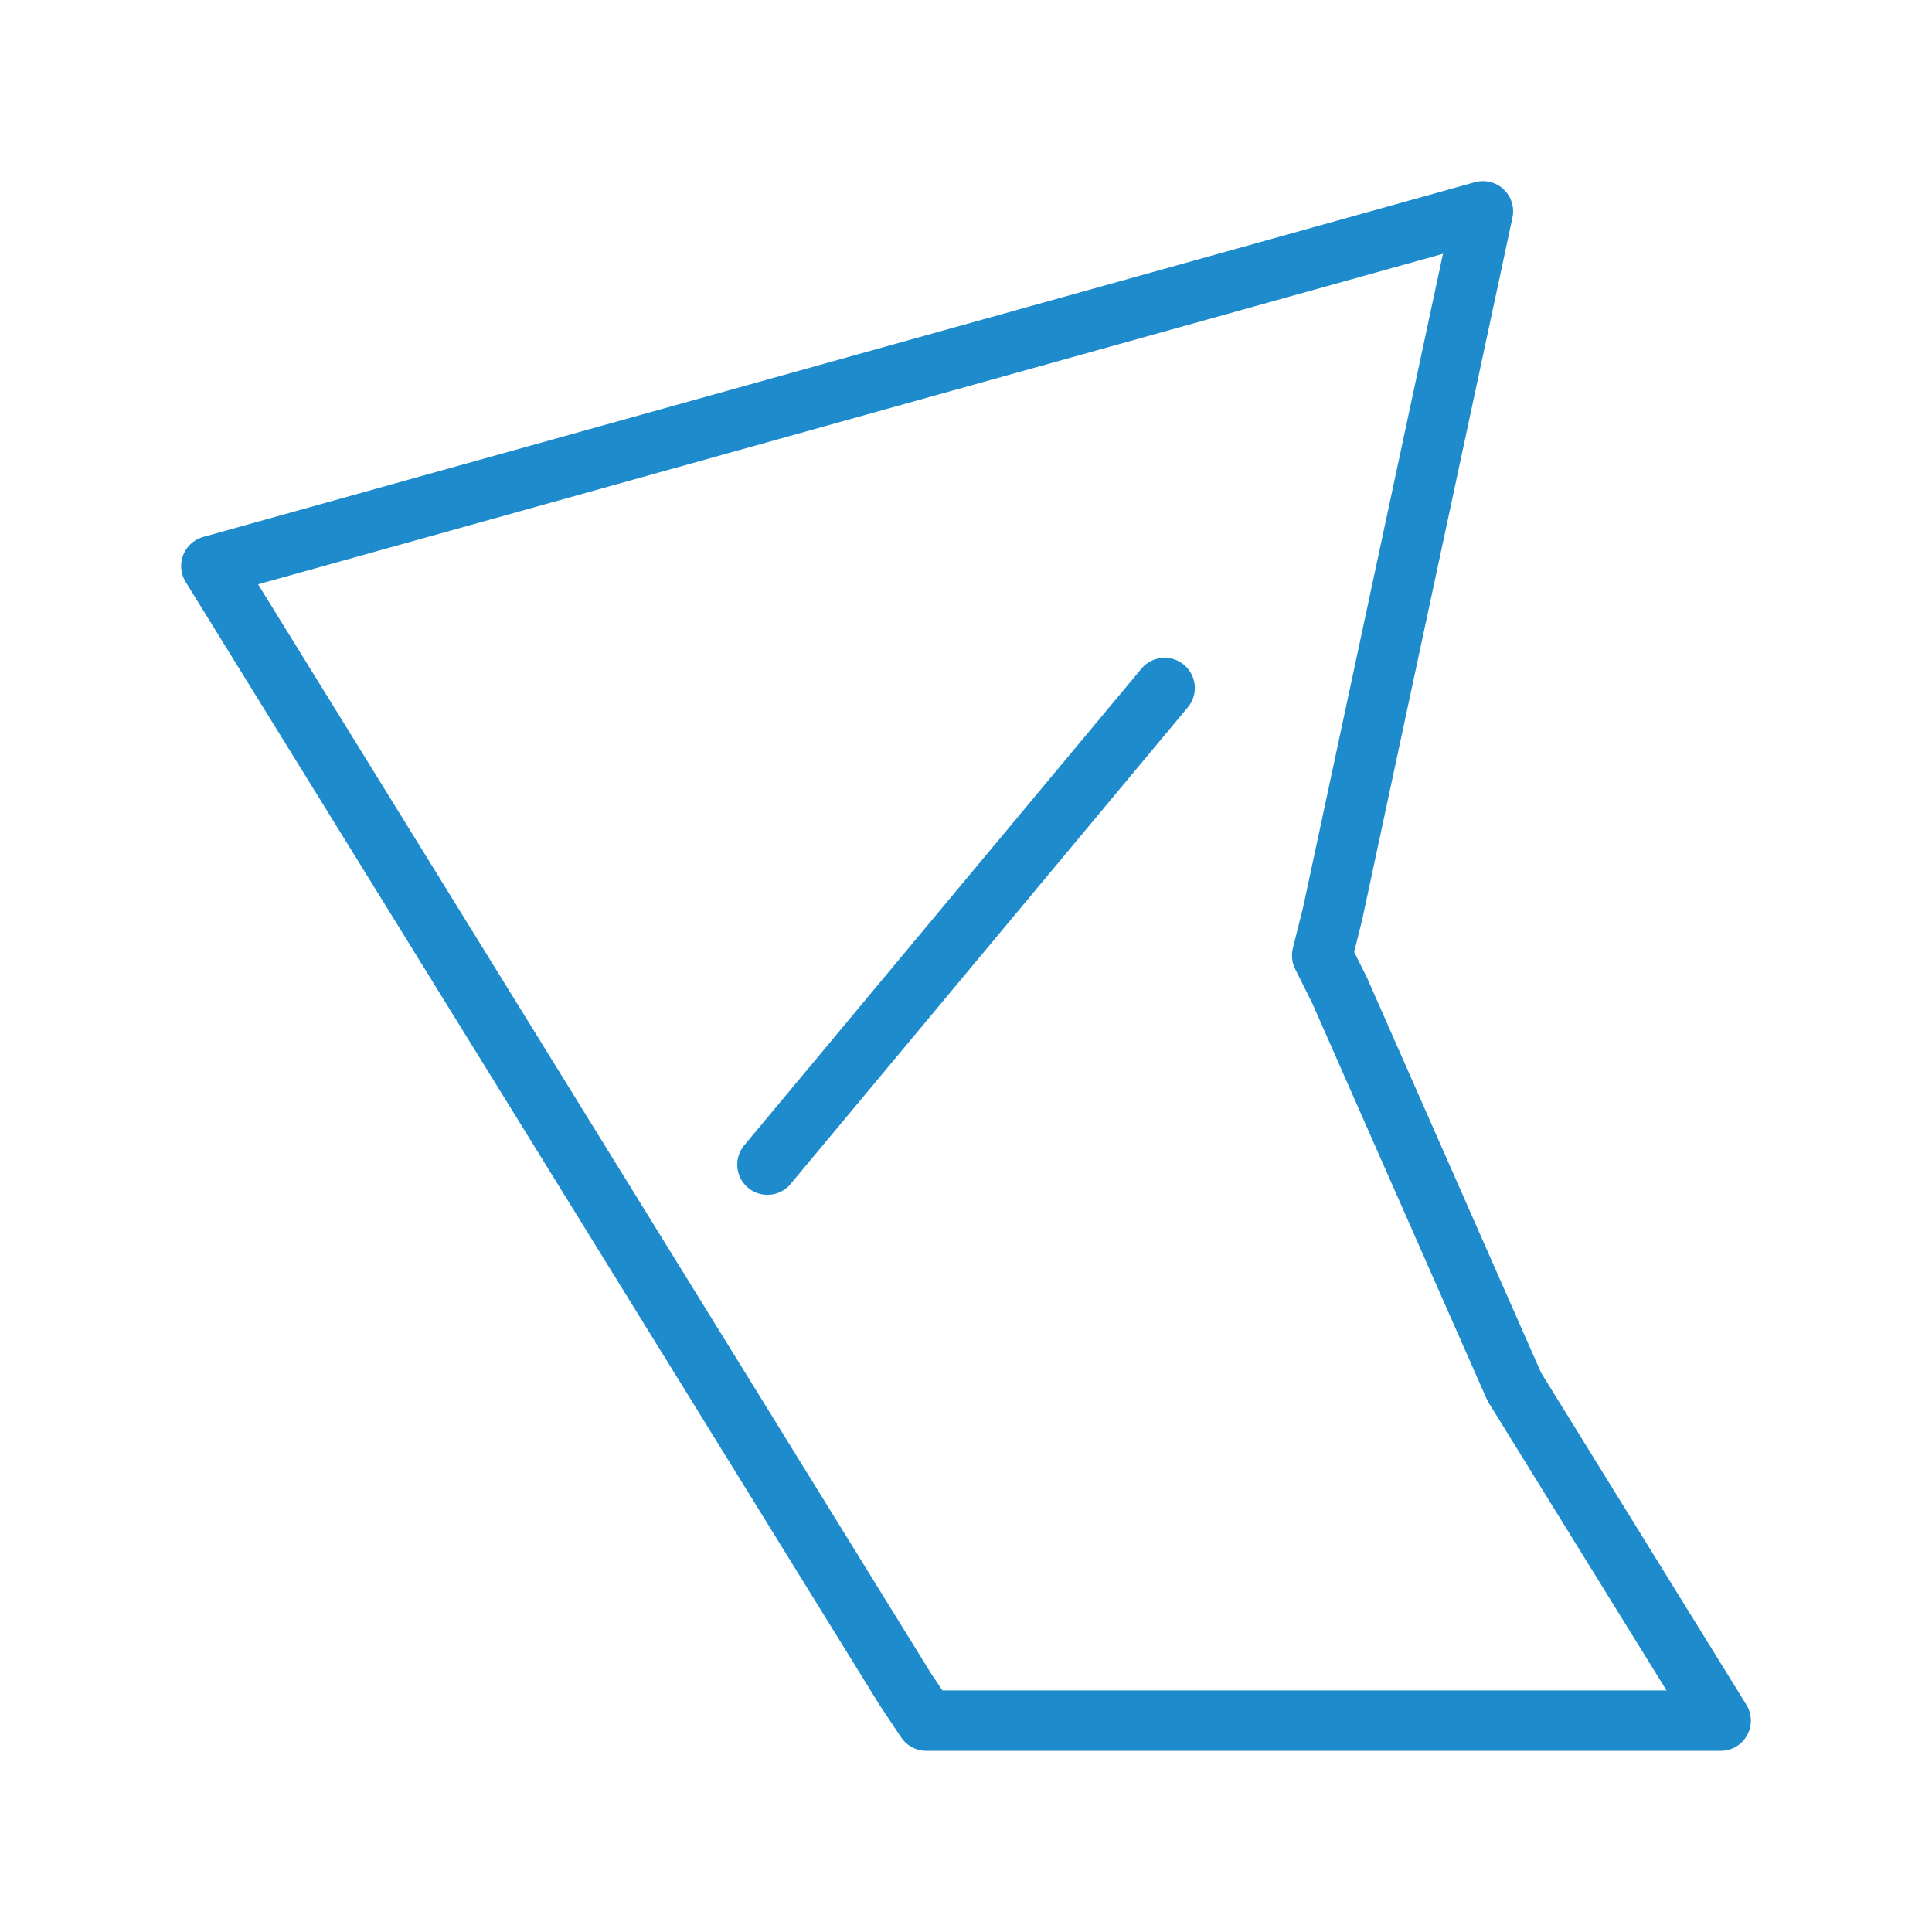
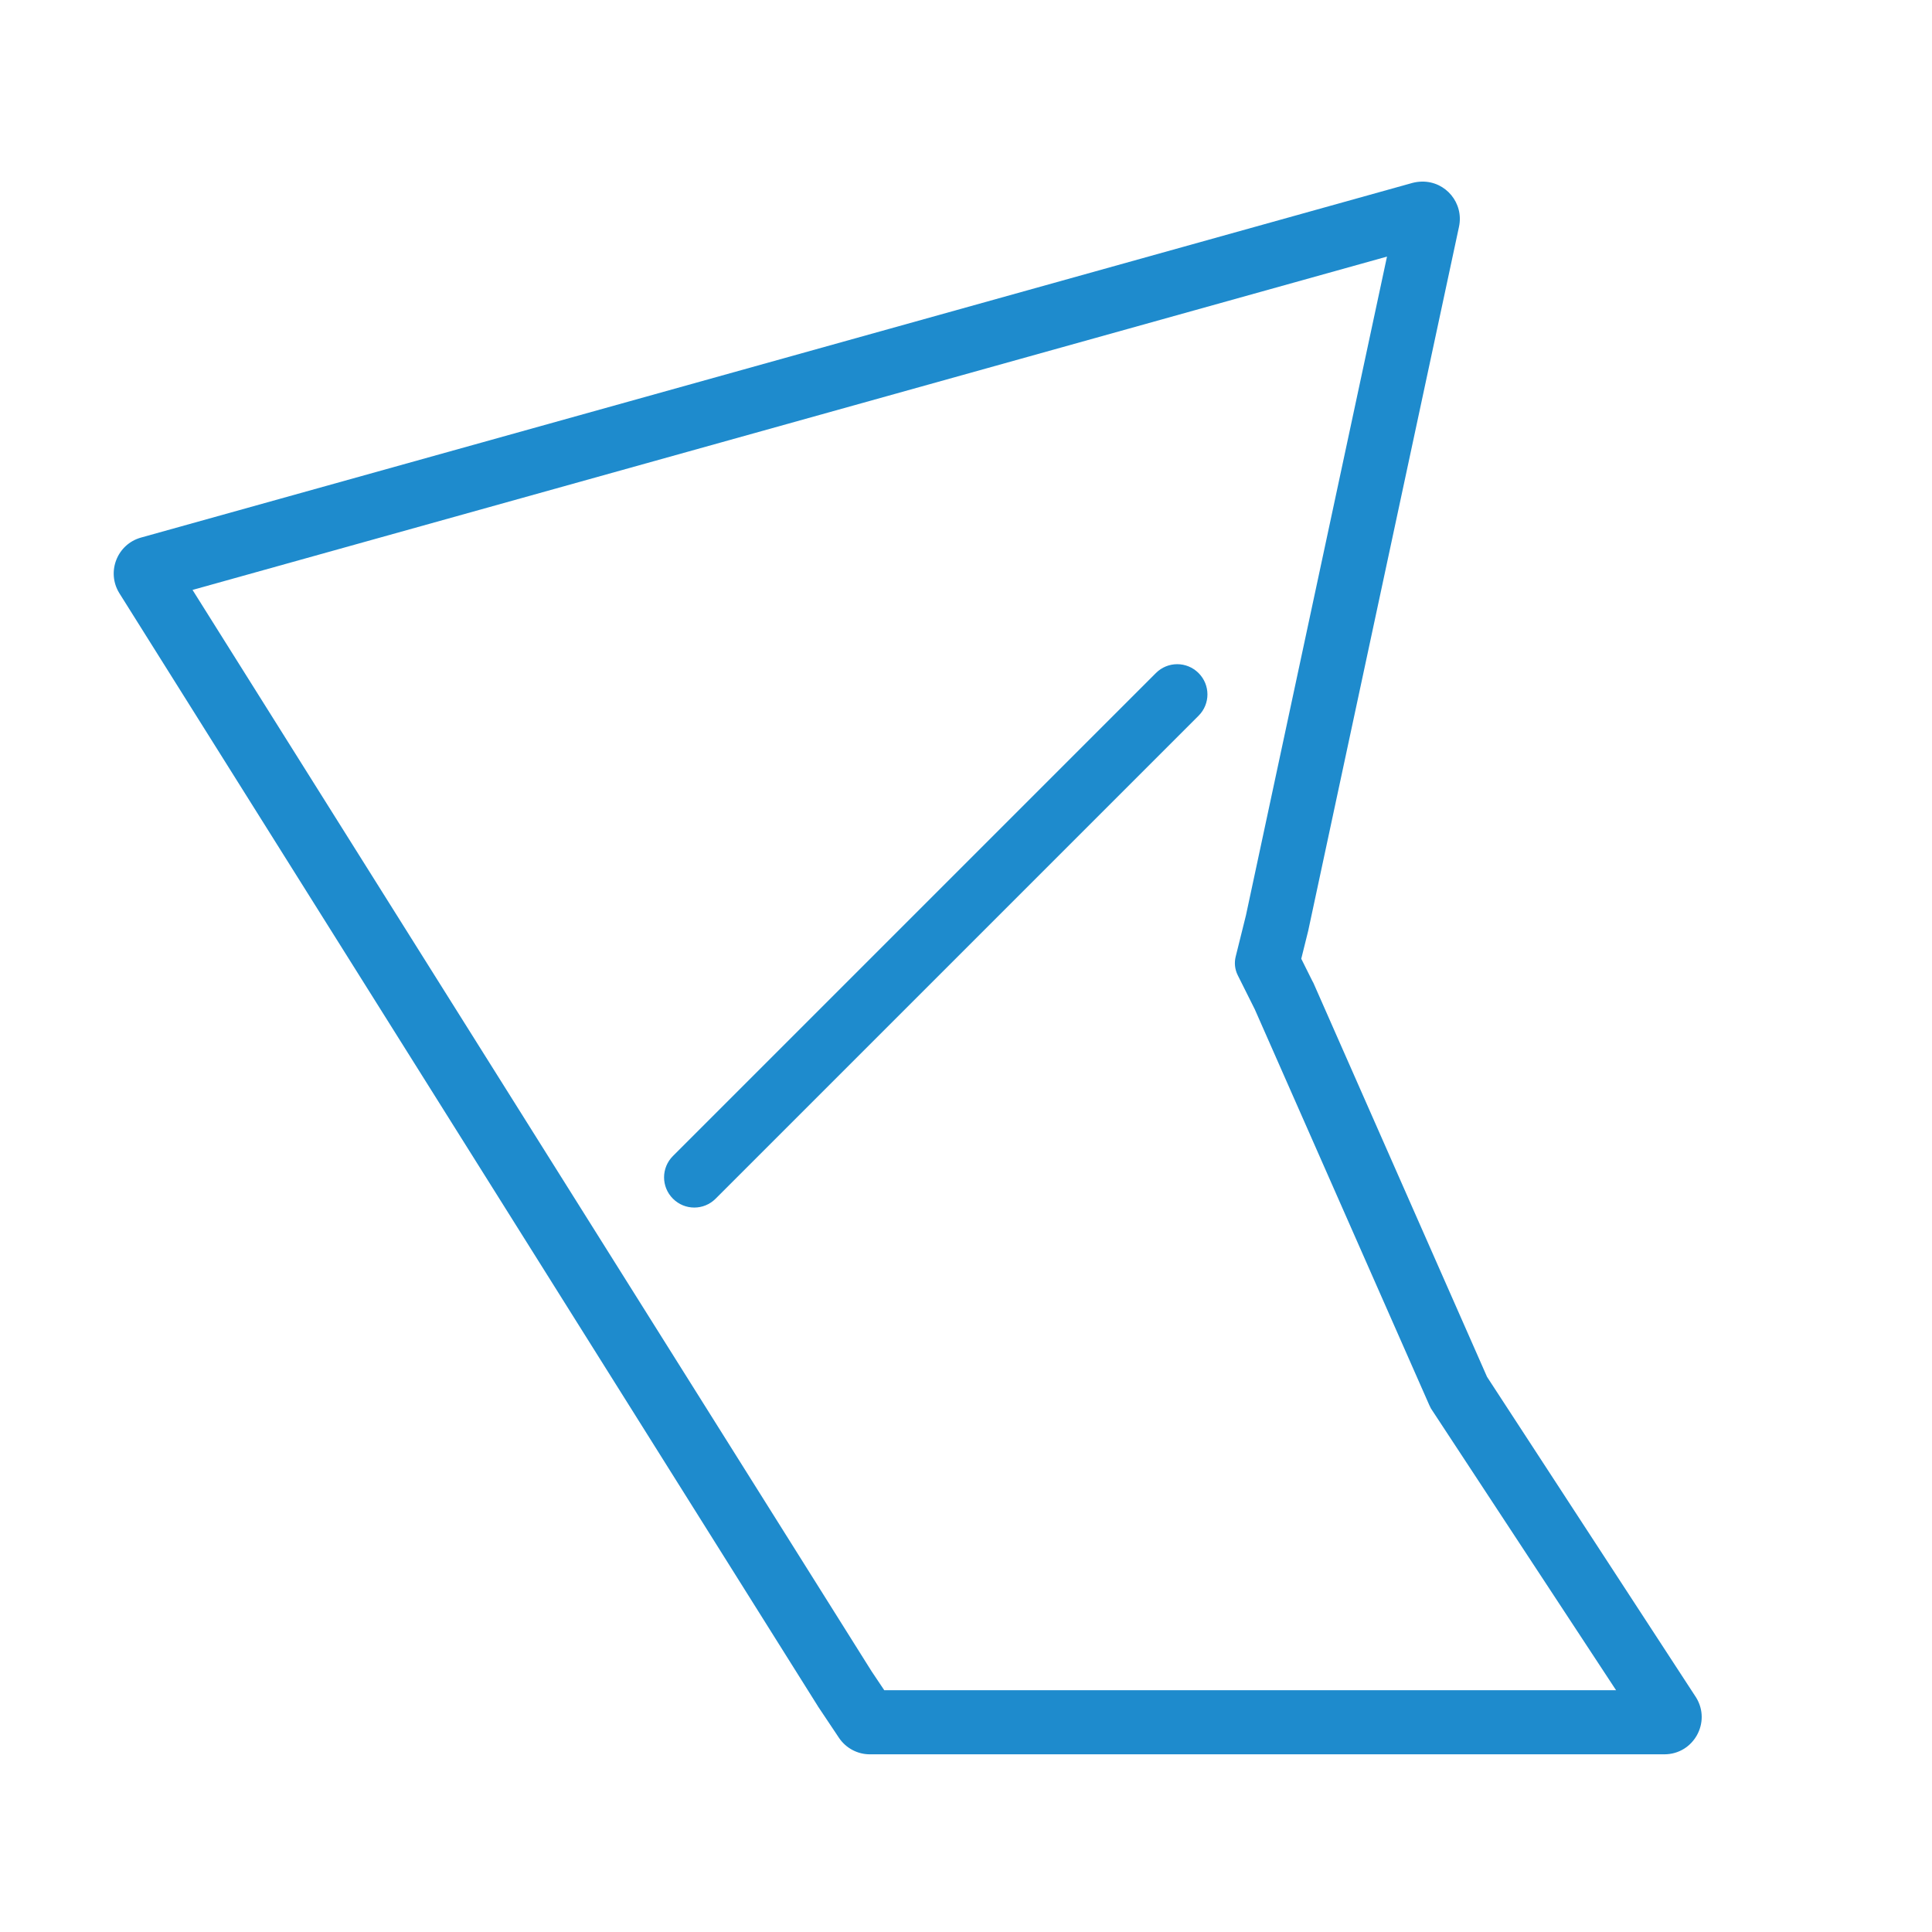
<svg xmlns="http://www.w3.org/2000/svg" viewBox="0 0 32 32">
-   <g fill="none" stroke="#1e8bcd" stroke-linecap="round" stroke-linejoin="round" stroke-width="1">
-     <path d="m24.562 3.5-21.062 5.875 11.496 18.606.346.518h13.158l-3.419-5.53-2.894-6.567-.288-.576.173-.691z" />
-     <path d="m12.711 19.29 6.579-7.895" />
+   <g fill="#1e8bcd">
+     <path d="m23.551 3.008c-.052.001-.104.008-.154.021l-21.062 5.875c-.396.111-.575.57-.359.92l11.562 18.422c.004.007.008.013.012.02l.346.518c.115.171.308.274.514.273h13.158c.483-.001.778-.53.525-.941l-3.463-5.311-2.877-6.527c-.004-.009-.009-.017-.014-.025l-.186-.373.117-.471c.001-.006.003-.013.004-.02l2.492-11.635c.082-.389-.218-.753-.615-.746zm-.578 1.242-2.336 10.91-.17.684c-.026.103-.014.212.033.307l.283.566 2.891 6.557c.008.019.017.037.027.055l3.066 4.666h-12.121l-.209-.312-11.248-17.912z" />
+     <path d="m19.852 11.148c.196.196.196.511 0 .707l-7.999 7.999c-.196.196-.511.196-.707 0-.196-.196-.196-.511 0-.707l7.999-7.999c.196-.196.511-.196.707 0z" />
  </g>
</svg>
